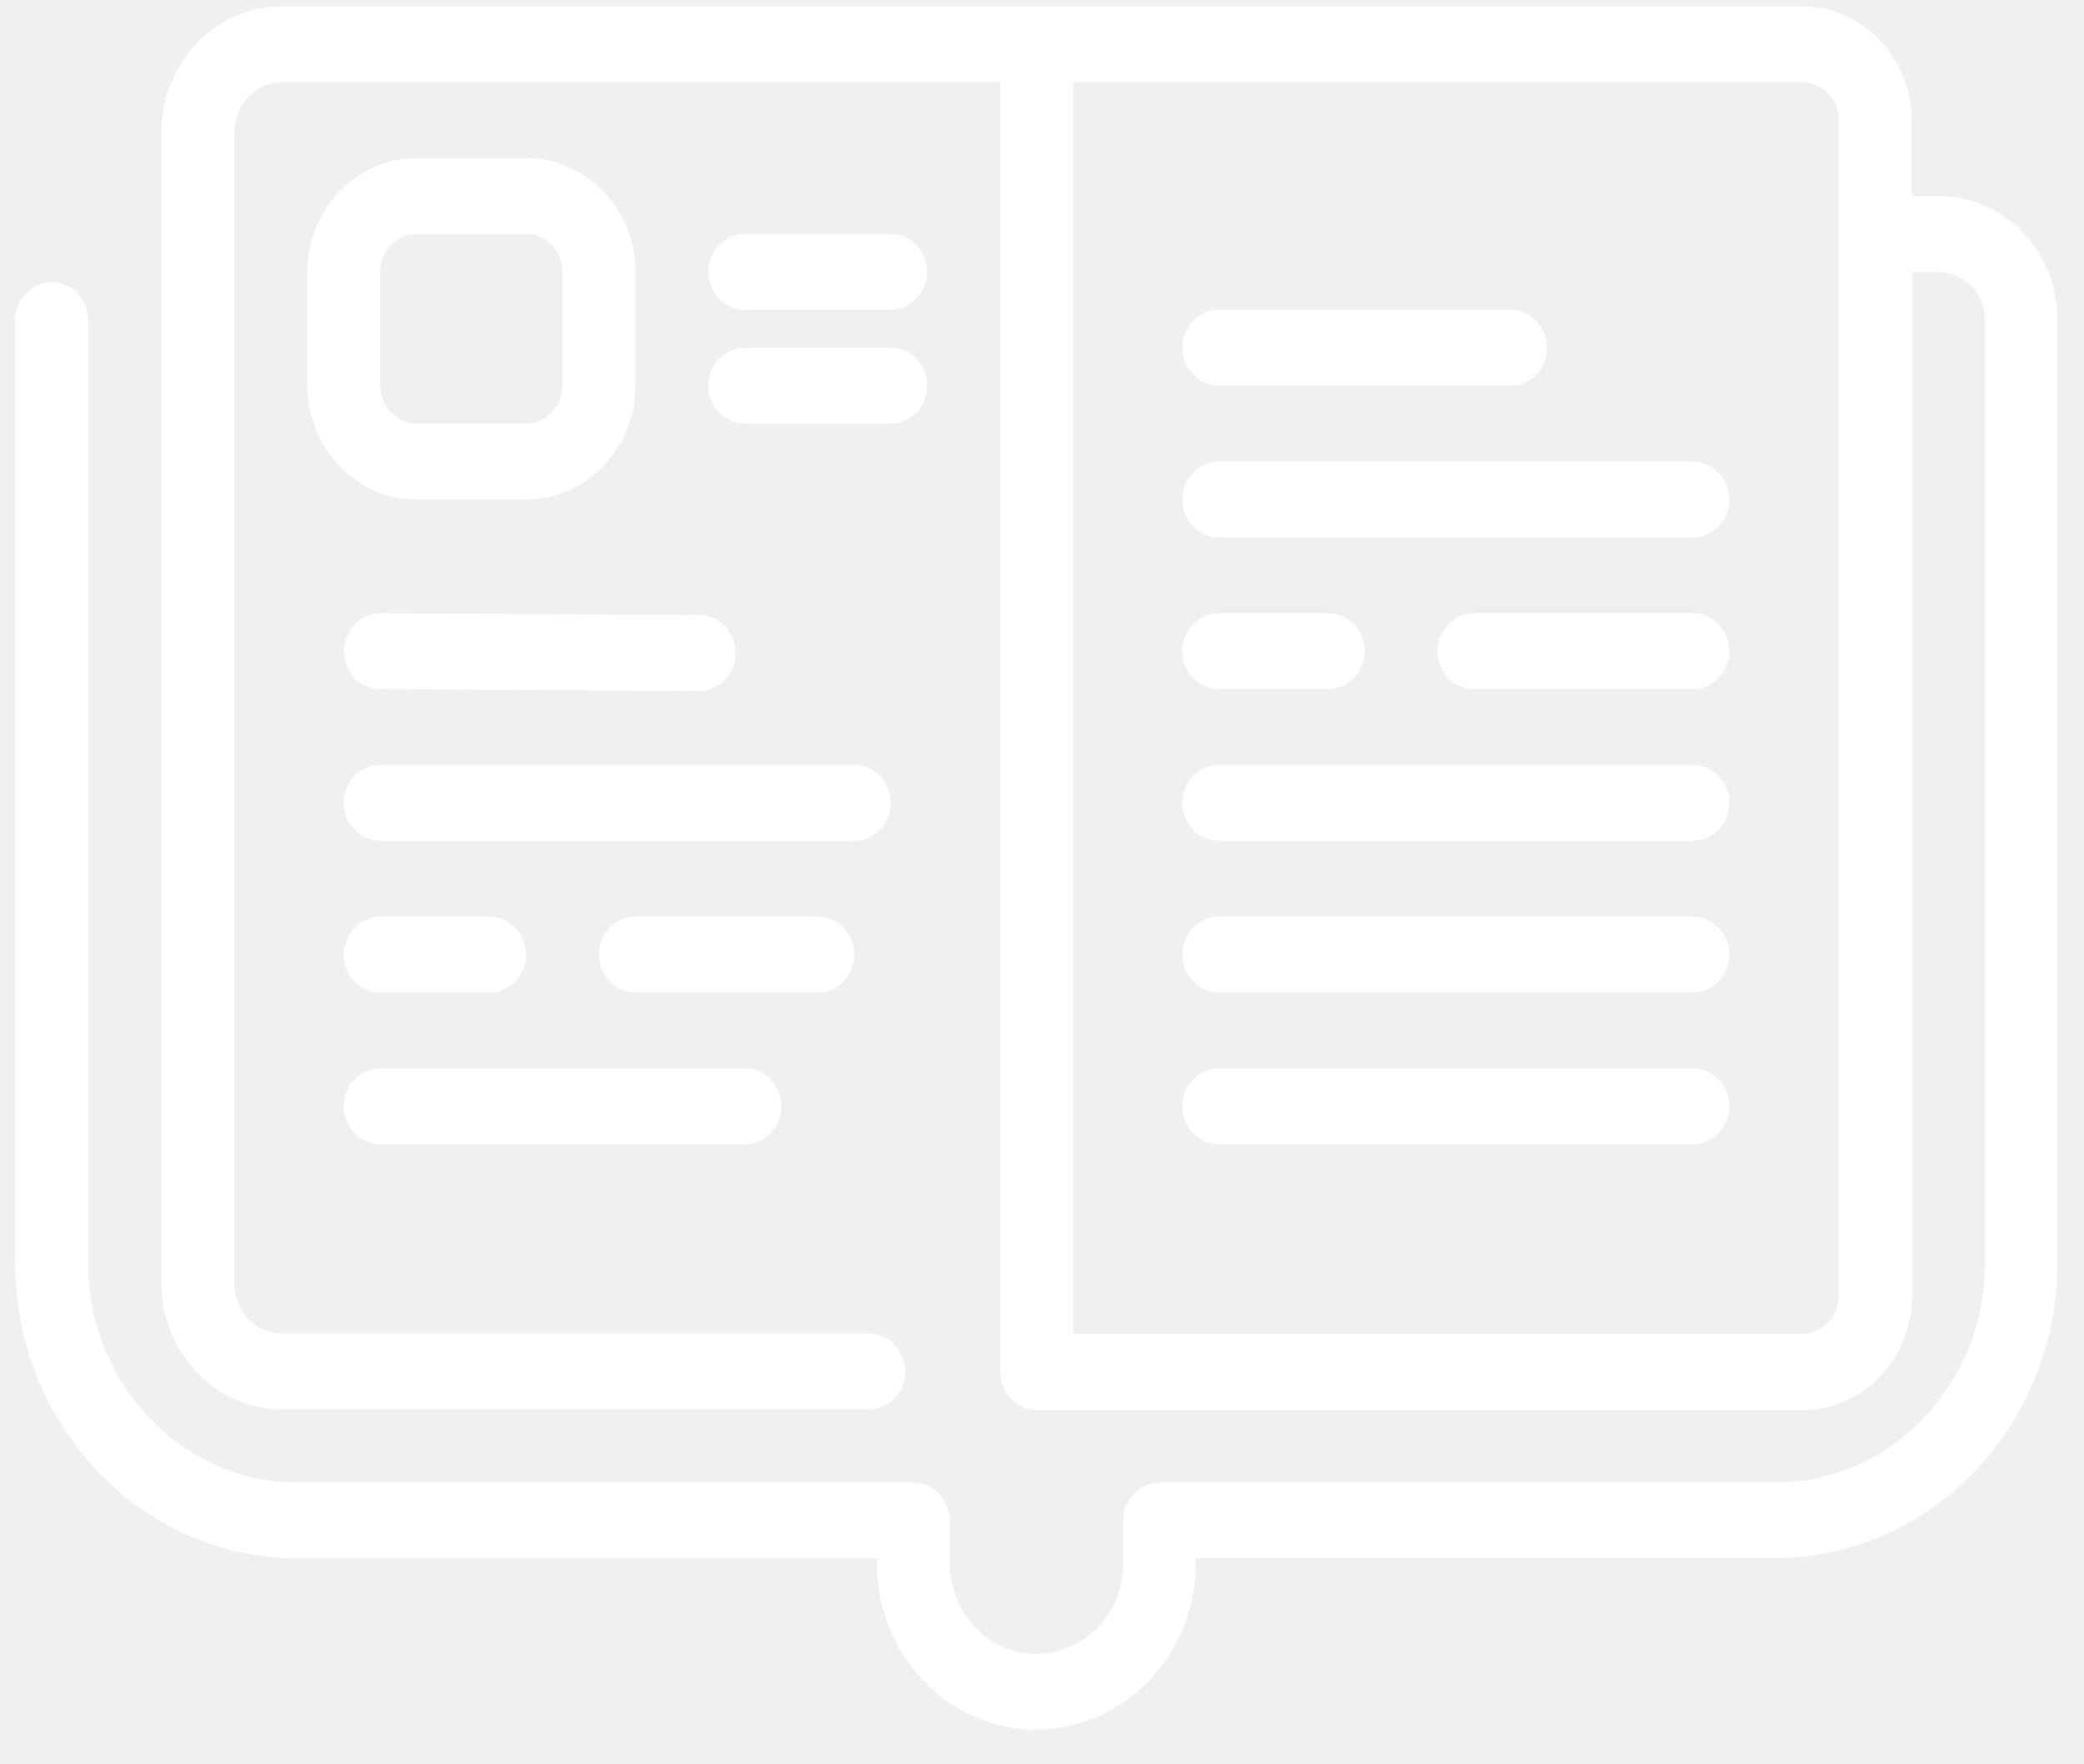
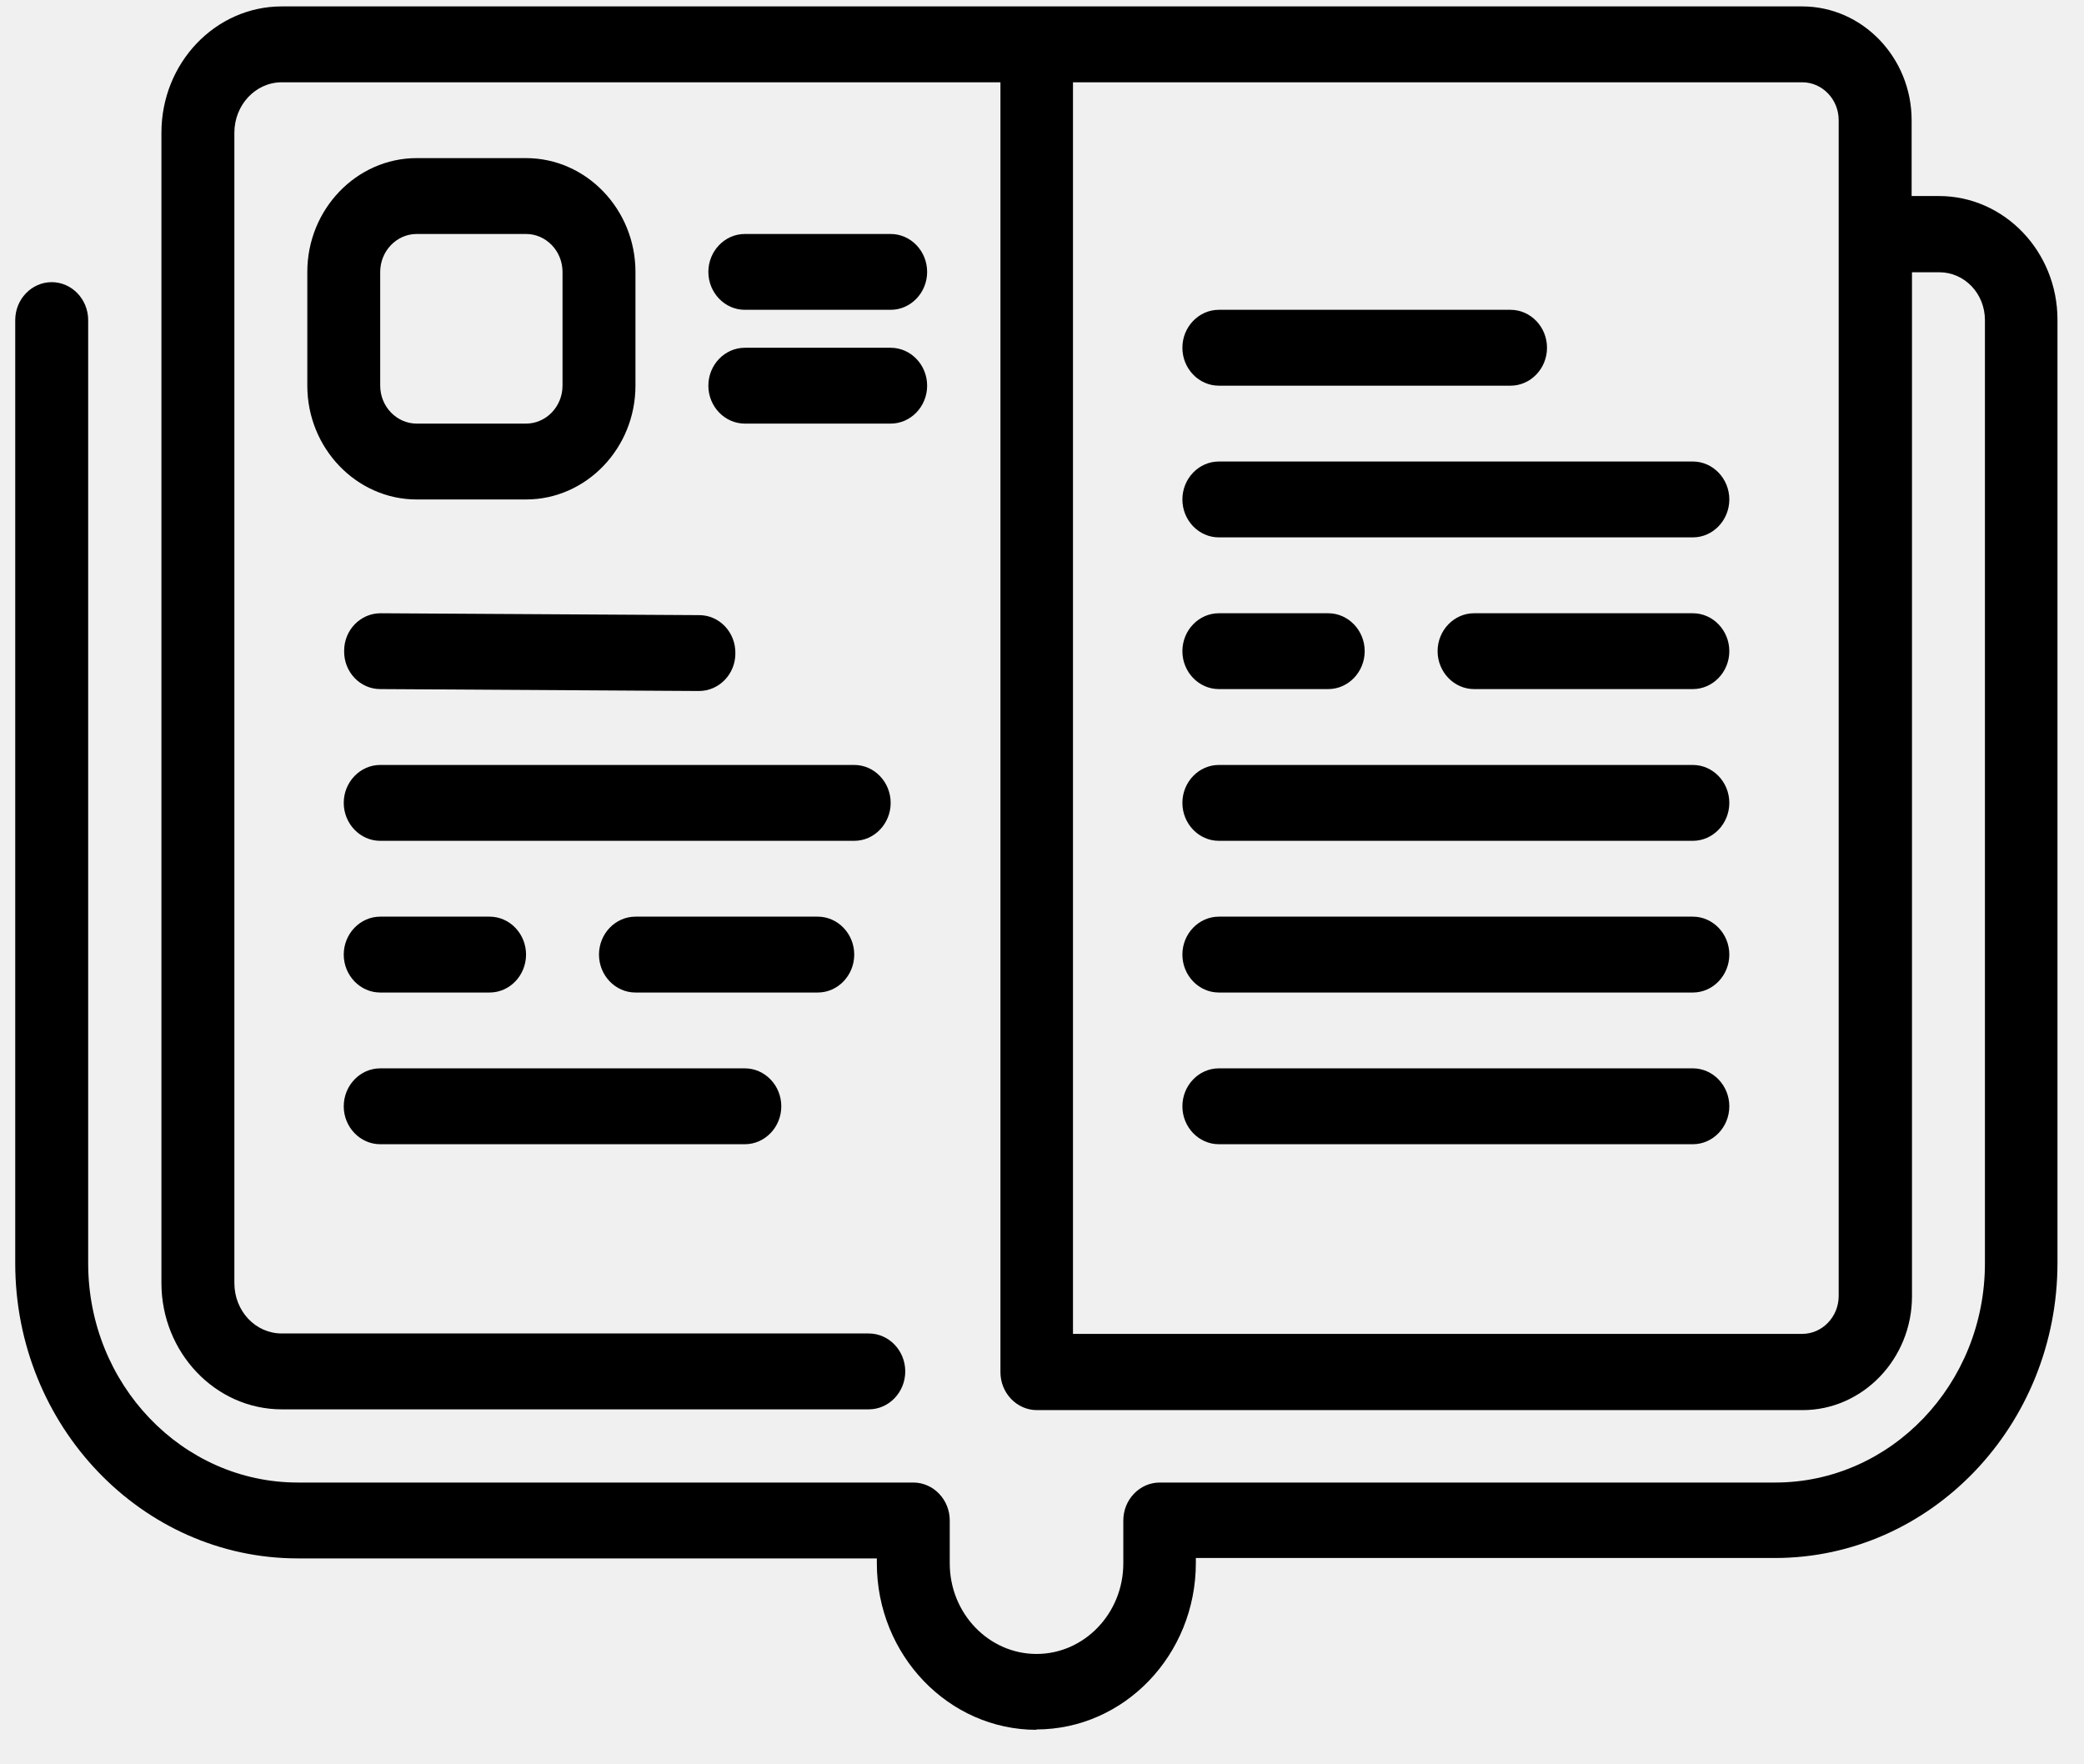
<svg xmlns="http://www.w3.org/2000/svg" width="52" height="44" viewBox="0 0 52 44" fill="none">
-   <path d="M25.864 43.16C23.671 43.16 21.879 41.296 21.879 39.006V38.883H7.431C3.546 38.883 0.38 35.58 0.38 31.52V7.986C0.38 7.465 0.79 7.04 1.29 7.04C1.79 7.04 2.2 7.465 2.2 7.986V31.52C2.2 34.539 4.547 36.99 7.431 36.99H22.788C23.289 36.99 23.698 37.416 23.698 37.936V39.006C23.698 40.255 24.672 41.267 25.864 41.267C27.055 41.267 28.029 40.255 28.029 39.006V37.936C28.029 37.416 28.438 36.99 28.939 36.99H44.296C47.18 36.99 49.528 34.539 49.528 31.52V7.986C49.528 7.323 49.018 6.793 48.39 6.793H47.708V32.344C47.708 33.905 46.48 35.183 44.978 35.183H25.873C25.372 35.183 24.963 34.757 24.963 34.236V2.053H7.031C6.376 2.053 5.848 2.62 5.848 3.311V32.013C5.848 32.713 6.376 33.271 7.031 33.271H21.678C22.179 33.271 22.588 33.697 22.588 34.217C22.588 34.738 22.179 35.164 21.678 35.164H7.031C5.375 35.164 4.028 33.744 4.028 32.013V3.311C4.028 1.57 5.375 0.16 7.031 0.16H44.969C46.471 0.16 47.699 1.437 47.699 2.999V4.891H48.381C50.01 4.891 51.338 6.273 51.338 7.976V31.511C51.338 35.571 48.172 38.873 44.287 38.873H29.839V38.996C29.839 41.286 28.056 43.151 25.855 43.151L25.864 43.16ZM26.773 33.281H44.969C45.47 33.281 45.879 32.855 45.879 32.334V2.999C45.879 2.478 45.47 2.053 44.969 2.053H26.773V33.281ZM42.24 28.549H30.413C29.912 28.549 29.503 28.123 29.503 27.603C29.503 27.082 29.912 26.656 30.413 26.656H42.24C42.74 26.656 43.15 27.082 43.15 27.603C43.15 28.123 42.74 28.549 42.24 28.549ZM18.585 28.549H9.487C8.987 28.549 8.577 28.123 8.577 27.603C8.577 27.082 8.987 26.656 9.487 26.656H18.585C19.086 26.656 19.495 27.082 19.495 27.603C19.495 28.123 19.086 28.549 18.585 28.549ZM42.24 24.764H30.413C29.912 24.764 29.503 24.338 29.503 23.817C29.503 23.297 29.912 22.871 30.413 22.871H42.24C42.74 22.871 43.15 23.297 43.15 23.817C43.15 24.338 42.74 24.764 42.24 24.764ZM20.405 24.764H15.856C15.355 24.764 14.946 24.338 14.946 23.817C14.946 23.297 15.355 22.871 15.856 22.871H20.405C20.905 22.871 21.315 23.297 21.315 23.817C21.315 24.338 20.905 24.764 20.405 24.764ZM12.217 24.764H9.487C8.987 24.764 8.577 24.338 8.577 23.817C8.577 23.297 8.987 22.871 9.487 22.871H12.217C12.717 22.871 13.126 23.297 13.126 23.817C13.126 24.338 12.717 24.764 12.217 24.764ZM42.24 20.979H30.413C29.912 20.979 29.503 20.553 29.503 20.032C29.503 19.512 29.912 19.086 30.413 19.086H42.24C42.74 19.086 43.15 19.512 43.15 20.032C43.15 20.553 42.74 20.979 42.24 20.979ZM21.315 20.979H9.487C8.987 20.979 8.577 20.553 8.577 20.032C8.577 19.512 8.987 19.086 9.487 19.086H21.315C21.815 19.086 22.224 19.512 22.224 20.032C22.224 20.553 21.815 20.979 21.315 20.979ZM17.439 17.241L9.487 17.193C8.987 17.193 8.577 16.767 8.587 16.238C8.587 15.717 8.996 15.301 9.496 15.301L17.448 15.348C17.948 15.348 18.358 15.774 18.349 16.304C18.349 16.824 17.939 17.241 17.439 17.241ZM42.24 17.193H36.781C36.281 17.193 35.871 16.767 35.871 16.247C35.871 15.727 36.281 15.301 36.781 15.301H42.24C42.74 15.301 43.15 15.727 43.15 16.247C43.15 16.767 42.74 17.193 42.24 17.193ZM33.142 17.193H30.413C29.912 17.193 29.503 16.767 29.503 16.247C29.503 15.727 29.912 15.301 30.413 15.301H33.142C33.642 15.301 34.052 15.727 34.052 16.247C34.052 16.767 33.642 17.193 33.142 17.193ZM42.24 13.408H30.413C29.912 13.408 29.503 12.982 29.503 12.462C29.503 11.941 29.912 11.515 30.413 11.515H42.24C42.74 11.515 43.15 11.941 43.15 12.462C43.15 12.982 42.74 13.408 42.24 13.408ZM13.126 12.462H10.397C8.896 12.462 7.668 11.184 7.668 9.623V6.784C7.668 5.223 8.896 3.945 10.397 3.945H13.126C14.628 3.945 15.856 5.223 15.856 6.784V9.623C15.856 11.184 14.628 12.462 13.126 12.462ZM10.397 5.838C9.897 5.838 9.487 6.264 9.487 6.784V9.623C9.487 10.143 9.897 10.569 10.397 10.569H13.126C13.627 10.569 14.036 10.143 14.036 9.623V6.784C14.036 6.264 13.627 5.838 13.126 5.838H10.397ZM22.224 10.569H18.585C18.085 10.569 17.675 10.143 17.675 9.623C17.675 9.102 18.085 8.677 18.585 8.677H22.224C22.725 8.677 23.134 9.102 23.134 9.623C23.134 10.143 22.725 10.569 22.224 10.569ZM37.691 9.623H30.413C29.912 9.623 29.503 9.197 29.503 8.677C29.503 8.156 29.912 7.73 30.413 7.73H37.691C38.191 7.73 38.601 8.156 38.601 8.677C38.601 9.197 38.191 9.623 37.691 9.623ZM22.224 7.73H18.585C18.085 7.73 17.675 7.304 17.675 6.784C17.675 6.264 18.085 5.838 18.585 5.838H22.224C22.725 5.838 23.134 6.264 23.134 6.784C23.134 7.304 22.725 7.73 22.224 7.73Z" fill="white" />
+   <path d="M25.864 43.16C23.671 43.16 21.879 41.296 21.879 39.006V38.883H7.431C3.546 38.883 0.38 35.58 0.38 31.52V7.986C0.38 7.465 0.79 7.04 1.29 7.04C1.79 7.04 2.2 7.465 2.2 7.986V31.52C2.2 34.539 4.547 36.99 7.431 36.99H22.788C23.289 36.99 23.698 37.416 23.698 37.936V39.006C23.698 40.255 24.672 41.267 25.864 41.267C27.055 41.267 28.029 40.255 28.029 39.006V37.936C28.029 37.416 28.438 36.99 28.939 36.99H44.296C47.18 36.99 49.528 34.539 49.528 31.52V7.986C49.528 7.323 49.018 6.793 48.39 6.793H47.708V32.344C47.708 33.905 46.48 35.183 44.978 35.183H25.873C25.372 35.183 24.963 34.757 24.963 34.236V2.053H7.031C6.376 2.053 5.848 2.62 5.848 3.311V32.013C5.848 32.713 6.376 33.271 7.031 33.271H21.678C22.179 33.271 22.588 33.697 22.588 34.217C22.588 34.738 22.179 35.164 21.678 35.164H7.031C5.375 35.164 4.028 33.744 4.028 32.013V3.311C4.028 1.57 5.375 0.16 7.031 0.16H44.969C46.471 0.16 47.699 1.437 47.699 2.999V4.891H48.381C50.01 4.891 51.338 6.273 51.338 7.976V31.511C51.338 35.571 48.172 38.873 44.287 38.873H29.839V38.996C29.839 41.286 28.056 43.151 25.855 43.151L25.864 43.16ZM26.773 33.281H44.969C45.47 33.281 45.879 32.855 45.879 32.334V2.999C45.879 2.478 45.47 2.053 44.969 2.053H26.773V33.281ZM42.24 28.549H30.413C29.912 28.549 29.503 28.123 29.503 27.603C29.503 27.082 29.912 26.656 30.413 26.656H42.24C42.74 26.656 43.15 27.082 43.15 27.603C43.15 28.123 42.74 28.549 42.24 28.549ZM18.585 28.549H9.487C8.987 28.549 8.577 28.123 8.577 27.603C8.577 27.082 8.987 26.656 9.487 26.656H18.585C19.086 26.656 19.495 27.082 19.495 27.603C19.495 28.123 19.086 28.549 18.585 28.549ZM42.24 24.764H30.413C29.912 24.764 29.503 24.338 29.503 23.817C29.503 23.297 29.912 22.871 30.413 22.871H42.24C42.74 22.871 43.15 23.297 43.15 23.817C43.15 24.338 42.74 24.764 42.24 24.764ZM20.405 24.764H15.856C15.355 24.764 14.946 24.338 14.946 23.817C14.946 23.297 15.355 22.871 15.856 22.871H20.405C20.905 22.871 21.315 23.297 21.315 23.817C21.315 24.338 20.905 24.764 20.405 24.764ZM12.217 24.764H9.487C8.987 24.764 8.577 24.338 8.577 23.817C8.577 23.297 8.987 22.871 9.487 22.871H12.217C12.717 22.871 13.126 23.297 13.126 23.817C13.126 24.338 12.717 24.764 12.217 24.764ZM42.24 20.979H30.413C29.912 20.979 29.503 20.553 29.503 20.032C29.503 19.512 29.912 19.086 30.413 19.086H42.24C42.74 19.086 43.15 19.512 43.15 20.032C43.15 20.553 42.74 20.979 42.24 20.979ZM21.315 20.979H9.487C8.987 20.979 8.577 20.553 8.577 20.032C8.577 19.512 8.987 19.086 9.487 19.086H21.315C21.815 19.086 22.224 19.512 22.224 20.032C22.224 20.553 21.815 20.979 21.315 20.979ZM17.439 17.241L9.487 17.193C8.987 17.193 8.577 16.767 8.587 16.238C8.587 15.717 8.996 15.301 9.496 15.301L17.448 15.348C17.948 15.348 18.358 15.774 18.349 16.304C18.349 16.824 17.939 17.241 17.439 17.241ZM42.24 17.193H36.781C36.281 17.193 35.871 16.767 35.871 16.247C35.871 15.727 36.281 15.301 36.781 15.301H42.24C42.74 15.301 43.15 15.727 43.15 16.247C43.15 16.767 42.74 17.193 42.24 17.193ZM33.142 17.193H30.413C29.912 17.193 29.503 16.767 29.503 16.247C29.503 15.727 29.912 15.301 30.413 15.301H33.142C33.642 15.301 34.052 15.727 34.052 16.247C34.052 16.767 33.642 17.193 33.142 17.193ZM42.24 13.408H30.413C29.912 13.408 29.503 12.982 29.503 12.462C29.503 11.941 29.912 11.515 30.413 11.515H42.24C42.74 11.515 43.15 11.941 43.15 12.462C43.15 12.982 42.74 13.408 42.24 13.408ZM13.126 12.462H10.397C8.896 12.462 7.668 11.184 7.668 9.623V6.784C7.668 5.223 8.896 3.945 10.397 3.945H13.126C14.628 3.945 15.856 5.223 15.856 6.784V9.623C15.856 11.184 14.628 12.462 13.126 12.462ZM10.397 5.838C9.897 5.838 9.487 6.264 9.487 6.784V9.623C9.487 10.143 9.897 10.569 10.397 10.569H13.126C13.627 10.569 14.036 10.143 14.036 9.623V6.784C14.036 6.264 13.627 5.838 13.126 5.838H10.397ZM22.224 10.569H18.585C18.085 10.569 17.675 10.143 17.675 9.623C17.675 9.102 18.085 8.677 18.585 8.677H22.224C22.725 8.677 23.134 9.102 23.134 9.623C23.134 10.143 22.725 10.569 22.224 10.569ZM37.691 9.623H30.413C29.912 9.623 29.503 9.197 29.503 8.677C29.503 8.156 29.912 7.73 30.413 7.73H37.691C38.191 7.73 38.601 8.156 38.601 8.677C38.601 9.197 38.191 9.623 37.691 9.623ZM22.224 7.73H18.585C18.085 7.73 17.675 7.304 17.675 6.784C17.675 6.264 18.085 5.838 18.585 5.838H22.224C22.725 5.838 23.134 6.264 23.134 6.784C23.134 7.304 22.725 7.73 22.224 7.73Z" fill="currentColor" />
</svg>
